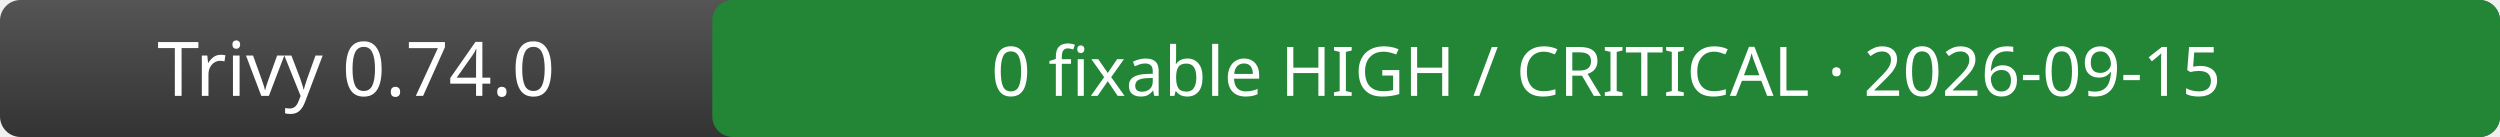
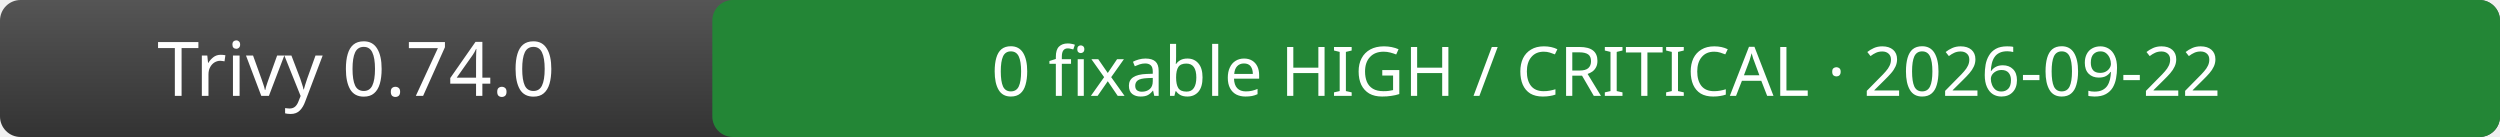
- <svg xmlns="http://www.w3.org/2000/svg" width="365" height="20" viewBox="0 0 365 20" role="img" aria-label="Trivy 0.74.0 | 0 fixable HIGH / CRITICAL - 2026-09-15">
+ <svg xmlns="http://www.w3.org/2000/svg" width="365" height="20" viewBox="0 0 365 20" role="img" aria-label="Trivy 0.74.0 | 0 fixable HIGH / CRITICAL - 2026-09-22">
  <linearGradient id="bg" x2="0" y2="100%">
    <stop offset="0" stop-color="#555" />
    <stop offset="1" stop-color="#333" />
  </linearGradient>
  <rect width="365" height="20" rx="3" fill="url(#bg)" />
  <rect x="104" width="261" height="20" rx="3" fill="#238636" />
  <text x="52" y="14" fill="#fff" text-anchor="middle" font-family="Verdana,sans-serif" font-size="11">Trivy 0.74.0</text>
-   <text x="234.5" y="14" fill="#fff" text-anchor="middle" font-family="Verdana,sans-serif" font-size="10">0 fixable HIGH / CRITICAL · 2026-09-15</text>
+   <text x="234.5" y="14" fill="#fff" text-anchor="middle" font-family="Verdana,sans-serif" font-size="10">0 fixable HIGH / CRITICAL · 2026-09-22</text>
</svg>
